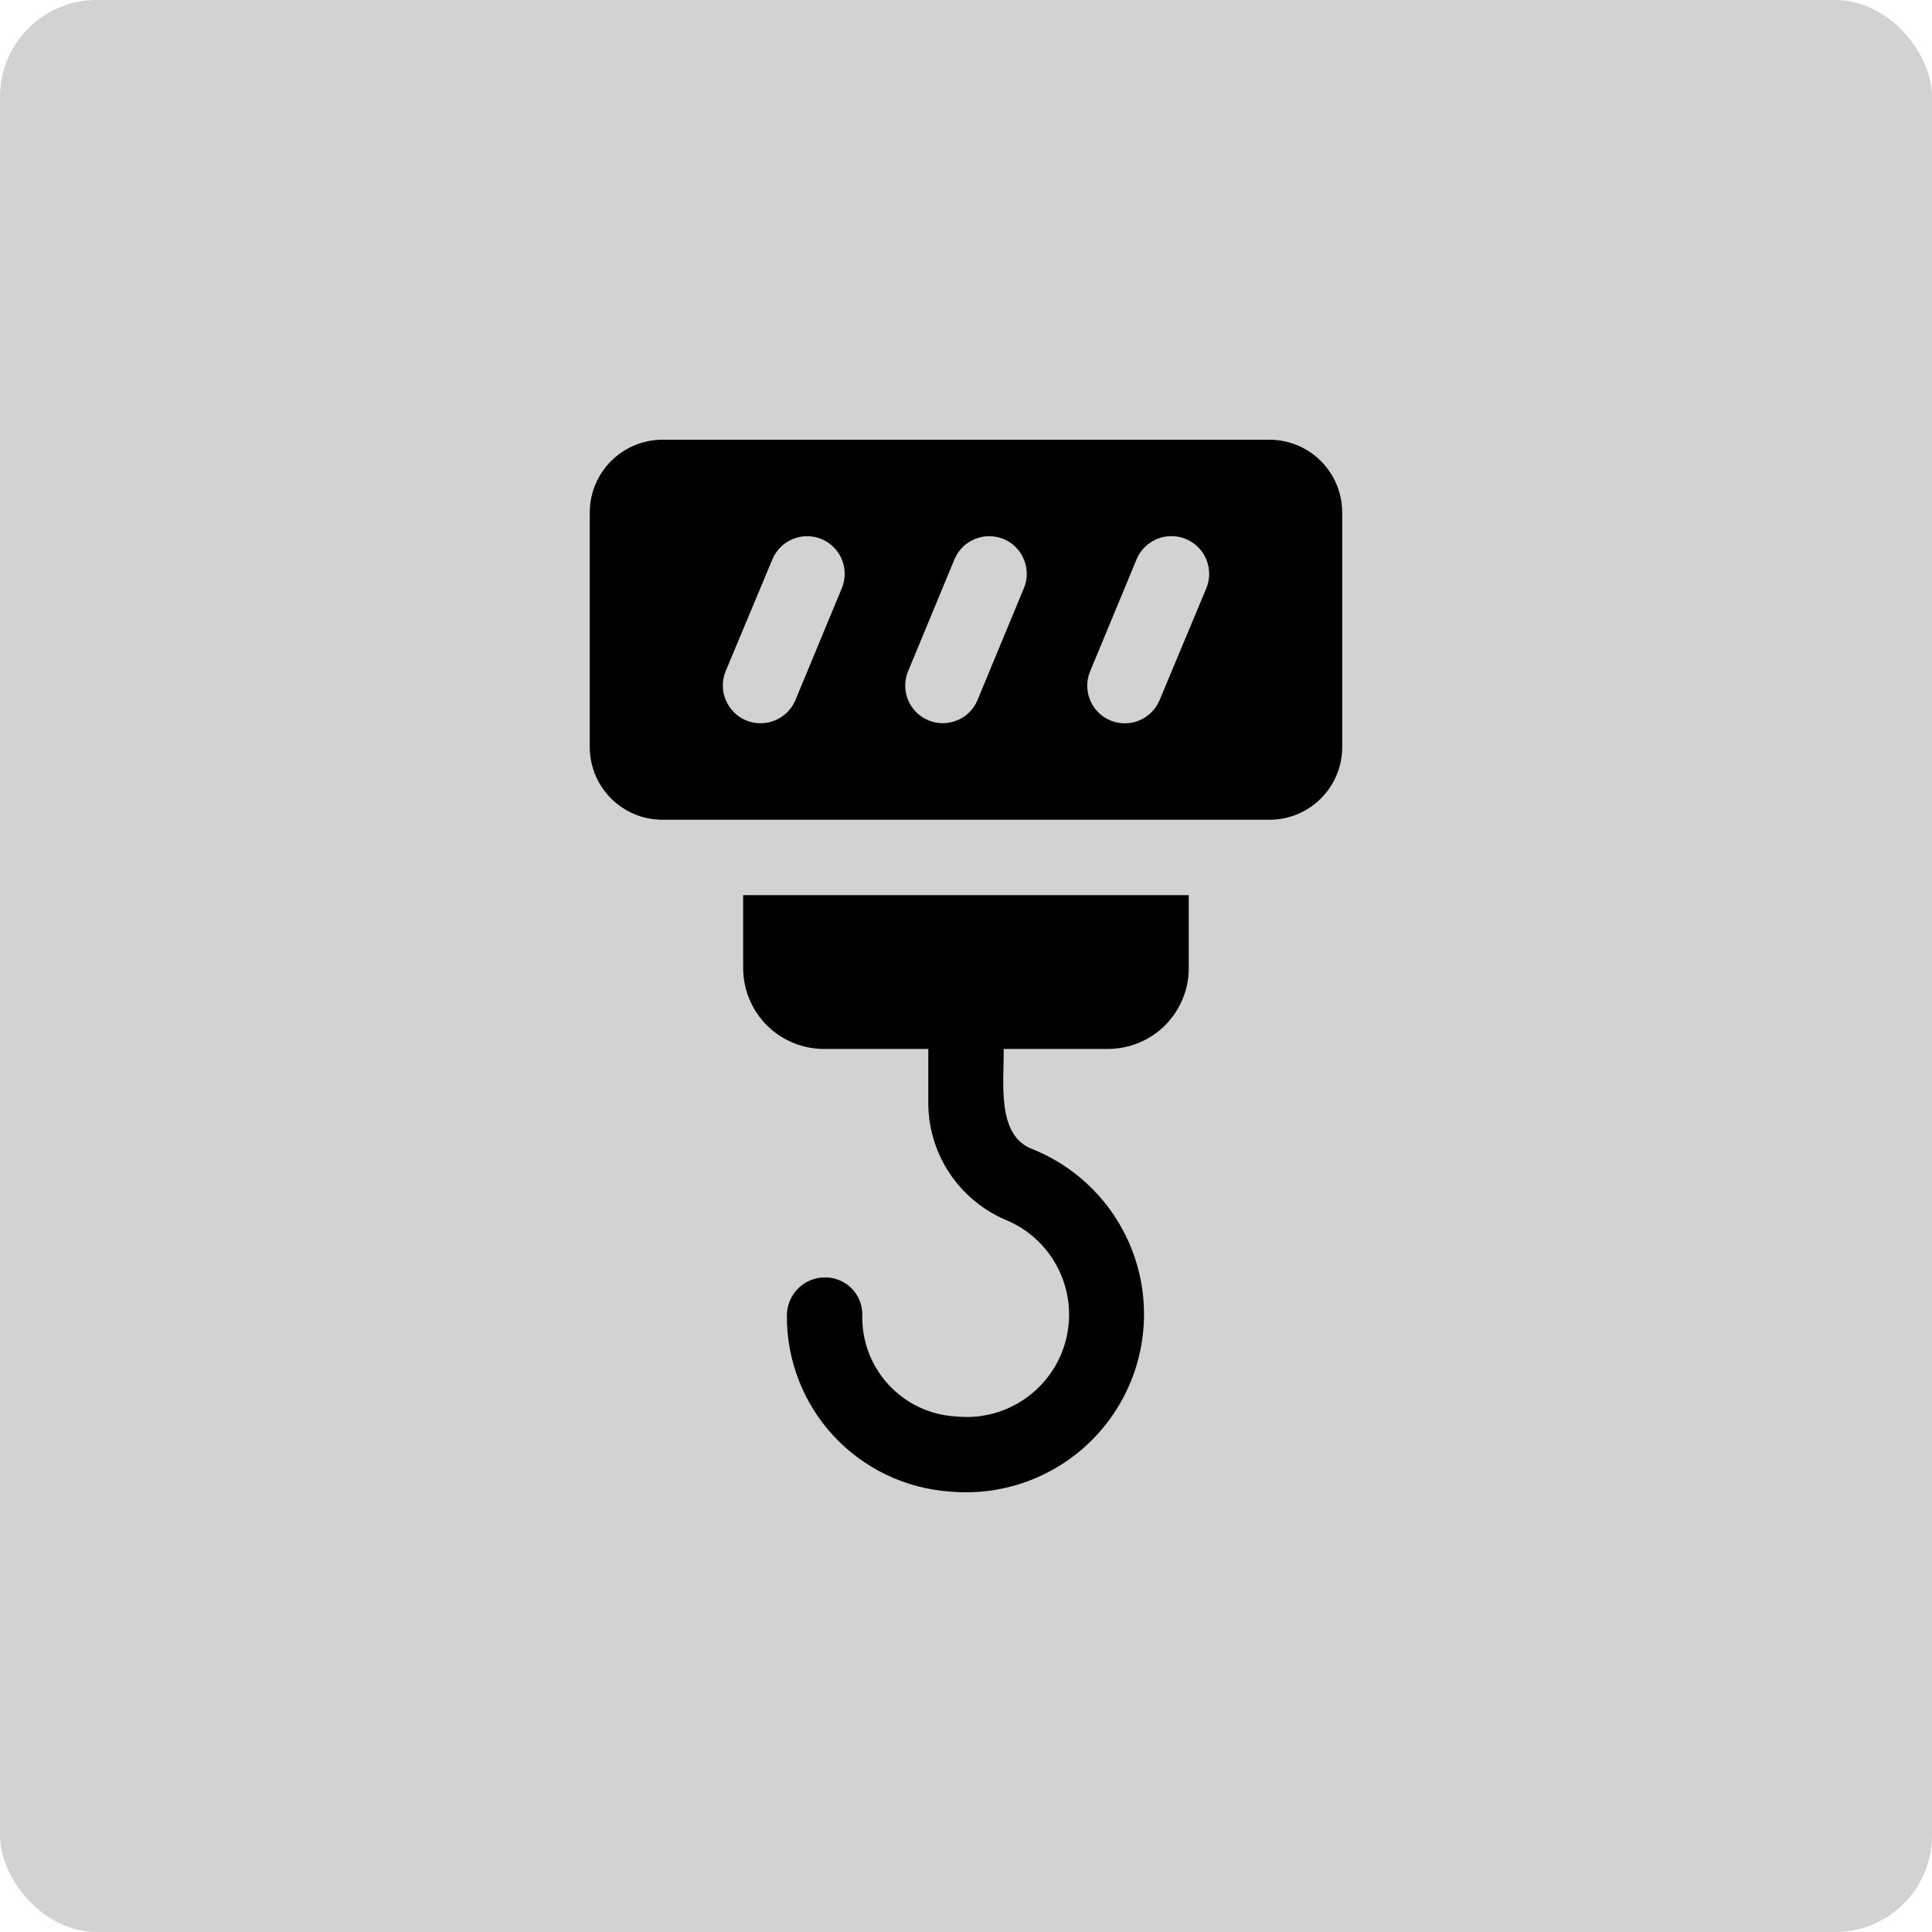
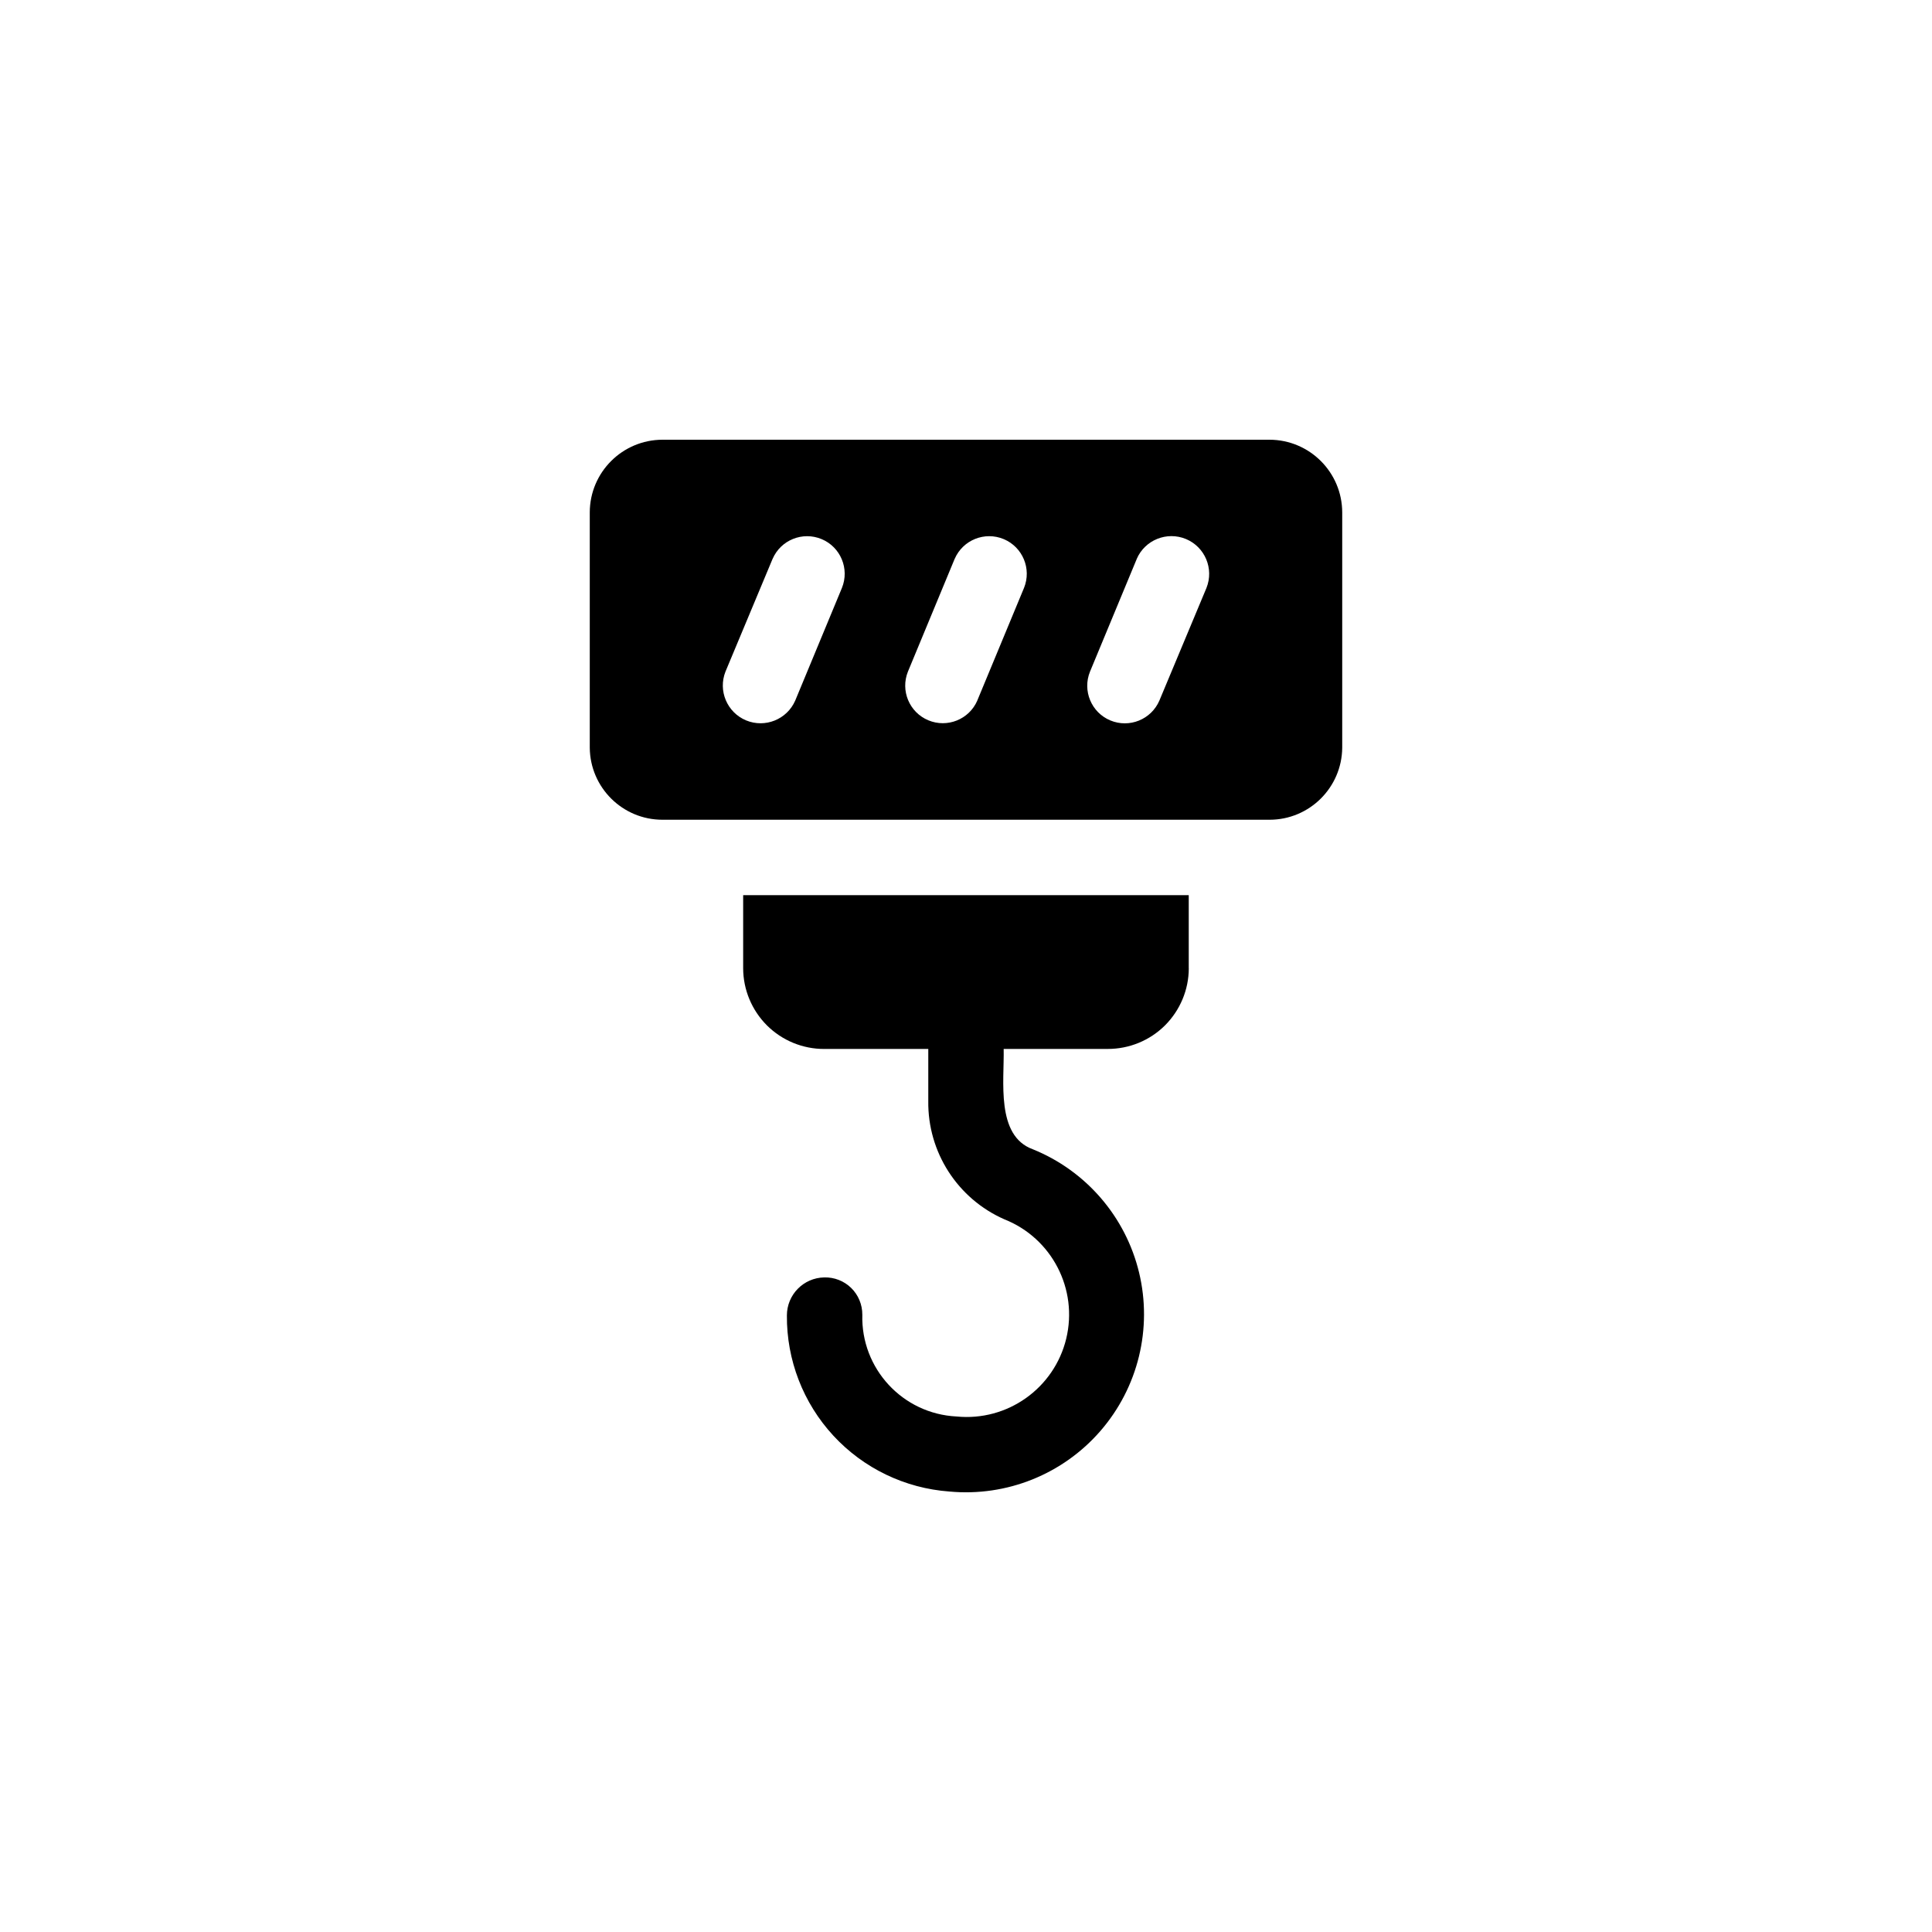
- <svg xmlns="http://www.w3.org/2000/svg" width="1200pt" height="1200pt" version="1.1" viewBox="0 0 1200 1200">
-   <path d="m60 0h1080c33.137 0 60 33.137 60 60v1080c0 33.137-26.863 60-60 60h-1080c-33.137 0-60-33.137-60-60v-1080c0-33.137 26.863-60 60-60z" fill="#d2d2d2" />
-   <path d="m788.48 273.12h-376.97c-24.945 0.031-45.168 20.25-45.195 45.195v146.12c0.234 24.766 20.398 44.754 45.195 44.723h376.97c24.797 0.031 44.957-19.957 45.195-44.723v-146.12c-0.031-24.945-20.25-45.168-45.195-45.195zm-265.54 92.047-29.02 69.992c-5.137 11.719-18.715 17.18-30.523 12.281-11.809-4.93-17.504-18.422-12.781-30.316l29.254-70.02v0.031c5.078-11.75 18.656-17.211 30.465-12.281 11.777 4.93 17.418 18.449 12.605 30.316zm113.09 0-29.047 70.02 0.031-0.031c-5.106 11.719-18.656 17.152-30.434 12.223-11.777-4.93-17.418-18.391-12.637-30.258l29.02-70.02v0.031c5.078-11.75 18.656-17.211 30.465-12.281 11.777 4.93 17.418 18.449 12.605 30.316zm113.33 0-29.254 69.992c-5.078 11.75-18.656 17.238-30.465 12.309-11.809-4.93-17.445-18.48-12.605-30.348l29.047-70.02-0.031 0.031c5.106-11.777 18.715-17.238 30.555-12.34 11.836 4.93 17.504 18.449 12.754 30.375zm-11.012 190.82v45.43h0.031c-0.031 13.312-5.371 26.066-14.789 35.484-9.445 9.387-22.23 14.641-35.57 14.613h-64.621c0.441 19.75-4.988 53.902 18.035 62.289 33.094 13.371 57.711 41.918 66.066 76.605 8.355 34.715-0.562 71.32-23.941 98.305-23.379 26.984-58.332 41.031-93.875 37.699-27.57-2.008-53.344-14.406-72.09-34.715-18.746-20.309-29.047-46.996-28.84-74.625 0-12.898 10.301-23.41 23.203-23.645 6.231-0.176 12.281 2.184 16.738 6.555 4.457 4.367 6.938 10.363 6.906 16.621-0.914 33.477 25.062 61.551 58.539 63.203 31.559 3.129 60.605-17.477 68.102-48.293 7.469-30.82-8.887-62.465-38.375-74.156-29.105-12.781-47.734-41.742-47.293-73.504v-32.324h-64.621c-13.344 0.031-26.125-5.227-35.57-14.613-9.418-9.418-14.762-22.168-14.789-35.484v-45.43z" />
+ <svg xmlns="http://www.w3.org/2000/svg" width="1200pt" height="1200pt" version="1.1" viewBox="0 0 1200 1200" id="svg2">
+   <defs id="defs2" />
+   <path d="m788.48 273.12h-376.97c-24.945 0.031-45.168 20.25-45.195 45.195v146.12c0.234 24.766 20.398 44.754 45.195 44.723h376.97c24.797 0.031 44.957-19.957 45.195-44.723v-146.12c-0.031-24.945-20.25-45.168-45.195-45.195zm-265.54 92.047-29.02 69.992c-5.137 11.719-18.715 17.18-30.523 12.281-11.809-4.93-17.504-18.422-12.781-30.316l29.254-70.02v0.031c5.078-11.75 18.656-17.211 30.465-12.281 11.777 4.93 17.418 18.449 12.605 30.316zm113.09 0-29.047 70.02 0.031-0.031c-5.106 11.719-18.656 17.152-30.434 12.223-11.777-4.93-17.418-18.391-12.637-30.258l29.02-70.02v0.031c5.078-11.75 18.656-17.211 30.465-12.281 11.777 4.93 17.418 18.449 12.605 30.316zm113.33 0-29.254 69.992c-5.078 11.75-18.656 17.238-30.465 12.309-11.809-4.93-17.445-18.48-12.605-30.348l29.047-70.02-0.031 0.031c5.106-11.777 18.715-17.238 30.555-12.34 11.836 4.93 17.504 18.449 12.754 30.375zm-11.012 190.82v45.43h0.031c-0.031 13.312-5.371 26.066-14.789 35.484-9.445 9.387-22.23 14.641-35.57 14.613h-64.621c0.441 19.75-4.988 53.902 18.035 62.289 33.094 13.371 57.711 41.918 66.066 76.605 8.355 34.715-0.562 71.32-23.941 98.305-23.379 26.984-58.332 41.031-93.875 37.699-27.57-2.008-53.344-14.406-72.09-34.715-18.746-20.309-29.047-46.996-28.84-74.625 0-12.898 10.301-23.41 23.203-23.645 6.231-0.176 12.281 2.184 16.738 6.555 4.457 4.367 6.938 10.363 6.906 16.621-0.914 33.477 25.062 61.551 58.539 63.203 31.559 3.129 60.605-17.477 68.102-48.293 7.469-30.82-8.887-62.465-38.375-74.156-29.105-12.781-47.734-41.742-47.293-73.504v-32.324h-64.621c-13.344 0.031-26.125-5.227-35.57-14.613-9.418-9.418-14.762-22.168-14.789-35.484v-45.43z" id="path2" />
</svg>
